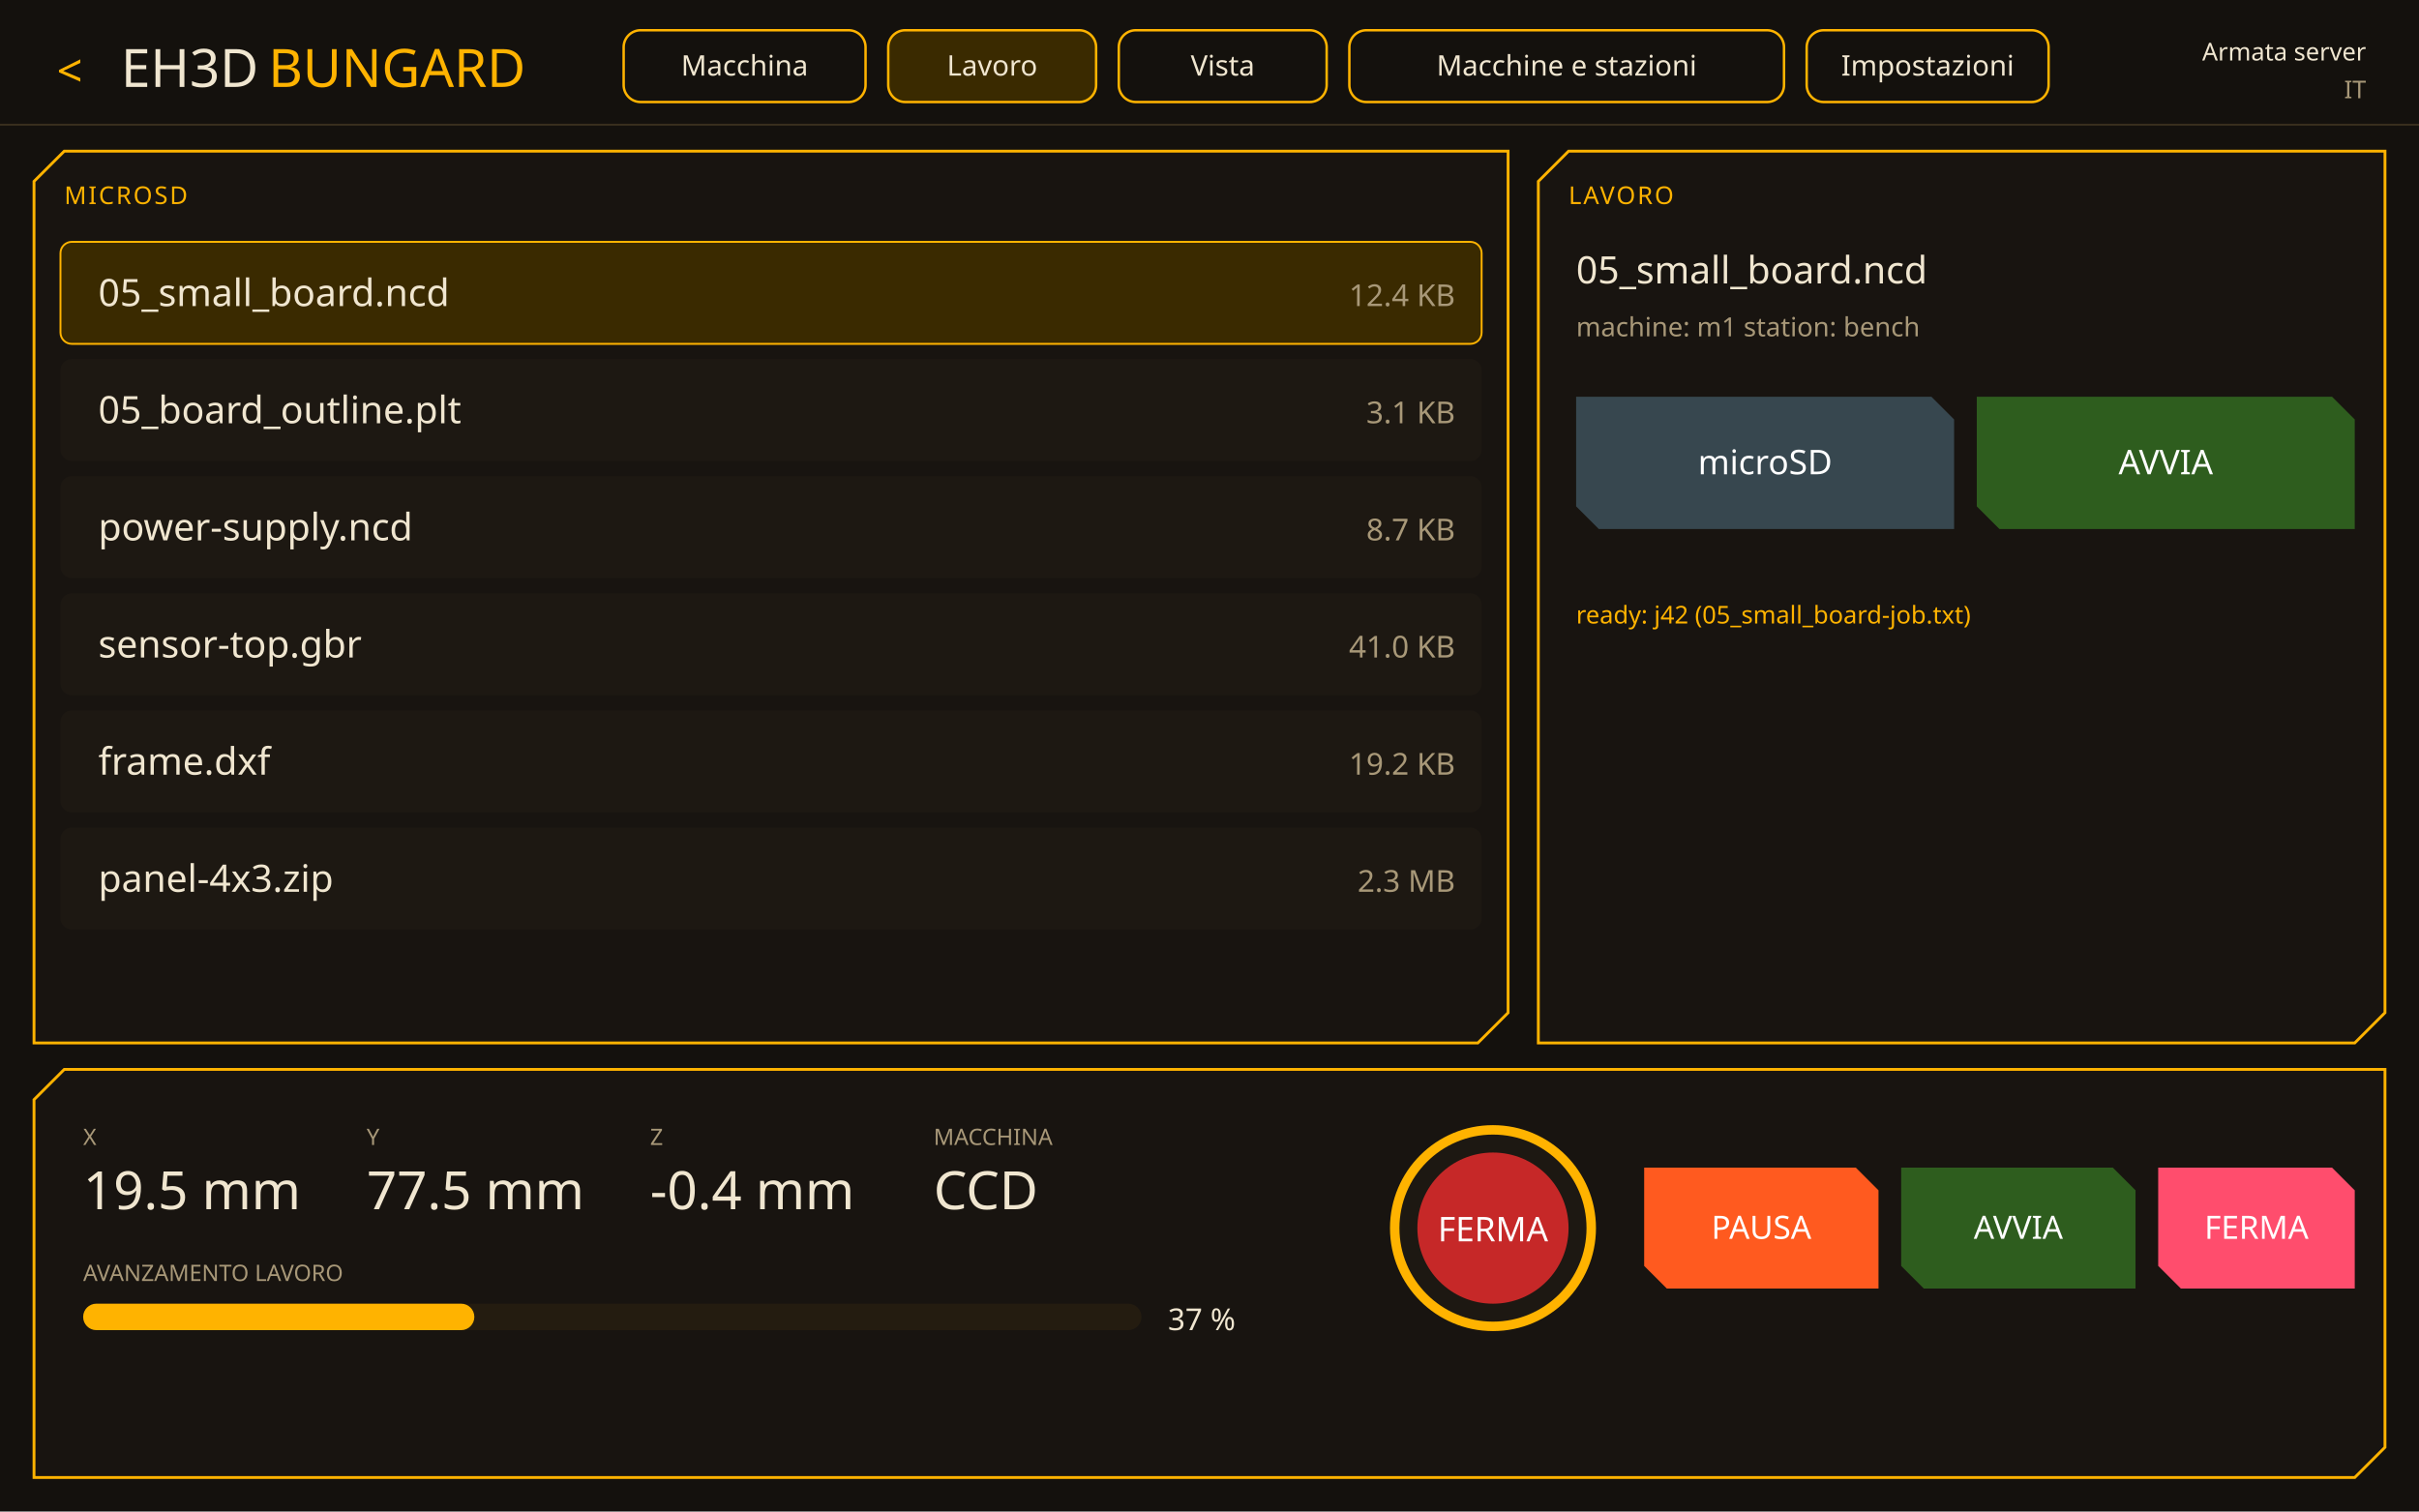
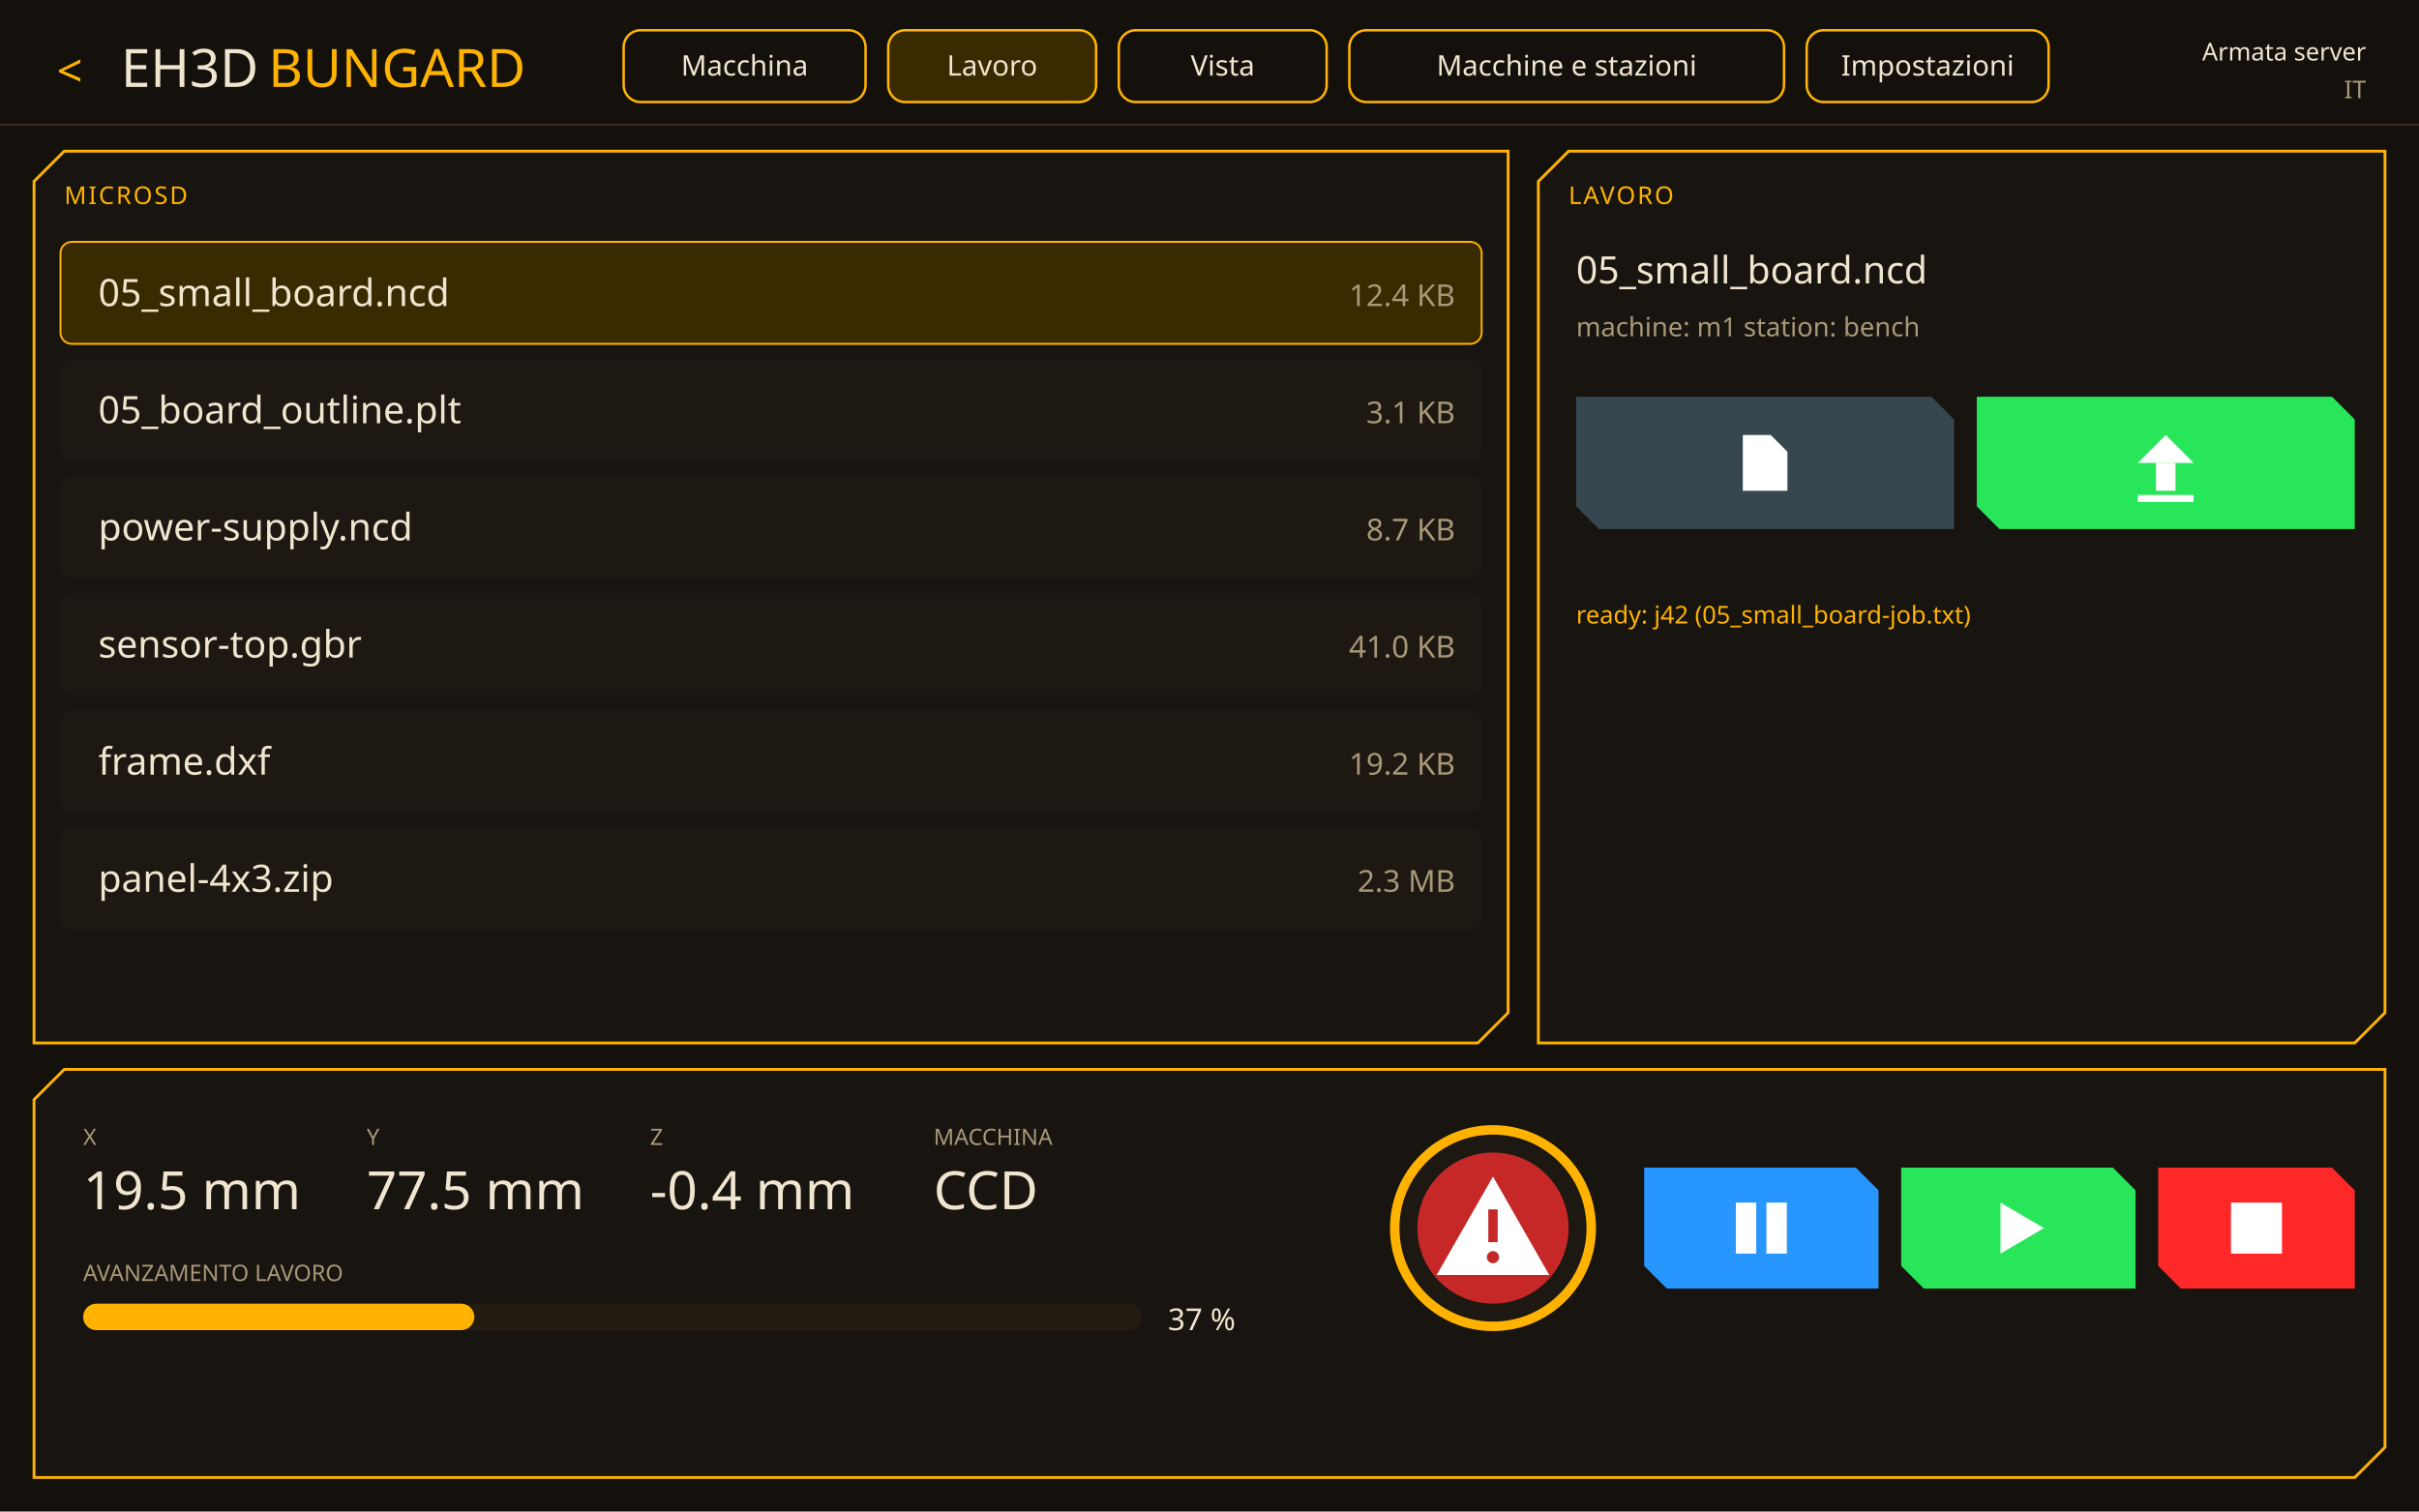
<svg xmlns="http://www.w3.org/2000/svg" width="1280" height="800" viewBox="0 0 1280 800" font-family="'Ubuntu','Segoe UI','Noto Sans','Noto Sans CJK SC','Noto Sans CJK JP','Yu Gothic',sans-serif">
  <rect width="1280" height="800" fill="#14110d" />
  <text x="30" y="46" font-size="24" fill="#ffb300">&lt;</text>
  <text x="64" y="46" font-size="28" fill="#f0e6d0">EH3D</text>
  <text x="142" y="46" font-size="28" fill="#ffb300">BUNGARD</text>
  <rect x="330" y="16" width="128" height="38" rx="9" fill="none" stroke="#ffb300" stroke-width="1.3" />
  <text x="394.0" y="40.0" font-size="15" fill="#f0e6d0" text-anchor="middle">Macchina</text>
  <rect x="470" y="16" width="110" height="38" rx="9" fill="#3a2a00" stroke="#ffb300" stroke-width="1.3" />
  <text x="525.0" y="40.0" font-size="15" fill="#f0e6d0" text-anchor="middle">Lavoro</text>
  <rect x="592" y="16" width="110" height="38" rx="9" fill="none" stroke="#ffb300" stroke-width="1.3" />
  <text x="647.0" y="40.0" font-size="15" fill="#f0e6d0" text-anchor="middle">Vista</text>
  <rect x="714" y="16" width="230" height="38" rx="9" fill="none" stroke="#ffb300" stroke-width="1.3" />
  <text x="829.0" y="40.0" font-size="15" fill="#f0e6d0" text-anchor="middle">Macchine e stazioni</text>
  <rect x="956" y="16" width="128" height="38" rx="9" fill="none" stroke="#ffb300" stroke-width="1.3" />
  <text x="1020.0" y="40.0" font-size="15" fill="#f0e6d0" text-anchor="middle">Impostazioni</text>
  <text x="1252" y="32" font-size="13" fill="#f0e6d0" text-anchor="end">Armata   server</text>
  <text x="1252" y="52" font-size="13" fill="#a89878" text-anchor="end">IT</text>
  <line x1="0" y1="66" x2="1280" y2="66" stroke="#3a2f1e" />
  <polygon points="34,80 798,80 798,536 782,552 18,552 18,96" fill="#181410" stroke="#ffb300" stroke-width="1.5" />
  <text x="34" y="108" font-size="13" fill="#ffb300" letter-spacing="1">MICROSD</text>
  <rect x="32" y="128" width="752" height="54" rx="6" fill="#3a2a00" stroke="#ffb300" />
  <text x="52" y="162" font-size="20" fill="#f0e6d0">05_small_board.ncd</text>
  <text x="770" y="162" font-size="16" fill="#a89878" text-anchor="end">12.4 KB</text>
  <rect x="32" y="190" width="752" height="54" rx="6" fill="#1d1812" stroke="none" />
  <text x="52" y="224" font-size="20" fill="#f0e6d0">05_board_outline.plt</text>
  <text x="770" y="224" font-size="16" fill="#a89878" text-anchor="end">3.1 KB</text>
  <rect x="32" y="252" width="752" height="54" rx="6" fill="#1d1812" stroke="none" />
  <text x="52" y="286" font-size="20" fill="#f0e6d0">power-supply.ncd</text>
  <text x="770" y="286" font-size="16" fill="#a89878" text-anchor="end">8.7 KB</text>
  <rect x="32" y="314" width="752" height="54" rx="6" fill="#1d1812" stroke="none" />
  <text x="52" y="348" font-size="20" fill="#f0e6d0">sensor-top.gbr</text>
  <text x="770" y="348" font-size="16" fill="#a89878" text-anchor="end">41.0 KB</text>
  <rect x="32" y="376" width="752" height="54" rx="6" fill="#1d1812" stroke="none" />
  <text x="52" y="410" font-size="20" fill="#f0e6d0">frame.dxf</text>
  <text x="770" y="410" font-size="16" fill="#a89878" text-anchor="end">19.2 KB</text>
  <rect x="32" y="438" width="752" height="54" rx="6" fill="#1d1812" stroke="none" />
  <text x="52" y="472" font-size="20" fill="#f0e6d0">panel-4x3.zip</text>
  <text x="770" y="472" font-size="16" fill="#a89878" text-anchor="end">2.3 MB</text>
  <polygon points="830,80 1262,80 1262,536 1246,552 814,552 814,96" fill="#181410" stroke="#ffb300" stroke-width="1.5" />
  <text x="830" y="108" font-size="13" fill="#ffb300" letter-spacing="1">LAVORO</text>
  <text x="834" y="150" font-size="20" fill="#f0e6d0">05_small_board.ncd</text>
  <text x="834" y="178" font-size="14" fill="#a89878">machine: m1   station: bench</text>
  <polygon points="834,210 1022,210 1034,222 1034,280 846,280 834,268" fill="#37474f" />
-   <text x="934.0" y="251.0" font-size="18" fill="#ffffff" text-anchor="middle">microSD</text>
-   <polygon points="1046,210 1234,210 1246,222 1246,280 1058,280 1046,268" fill="#2e5d1e" />
-   <text x="1146.0" y="251.0" font-size="18" fill="#ffffff" text-anchor="middle">AVVIA</text>
+   <g>
+     <polygon points="922.195,230.244 936.951,230.244 945.805,239.098 945.805,259.756 922.195,259.756" fill="#ffffff" />
+   </g>
+   <polygon points="1046,210 1234,210 1246,222 1246,280 1058,280 1046,268" fill="#28e65a" />
+   <g>
+     <polygon points="1146.0,230.244 1131.244,245.0 1160.756,245.0" fill="#ffffff" />
+     <rect x="1140.835" y="245.0" width="10.329" height="14.756" fill="#ffffff" />
+     <rect x="1131.244" y="261.969" width="29.512" height="3.689" fill="#ffffff" />
+   </g>
  <text x="834" y="330" font-size="13" fill="#ffb300">ready: j42  (05_small_board-job.txt)</text>
  <polygon points="34,566 1262,566 1262,766 1246,782 18,782 18,582" fill="#181410" stroke="#ffb300" stroke-width="1.5" />
  <text x="44" y="606" font-size="12" fill="#a89878">X</text>
  <text x="44" y="640" font-size="28" fill="#f0e6d0">19.5 mm</text>
  <text x="194" y="606" font-size="12" fill="#a89878">Y</text>
  <text x="194" y="640" font-size="28" fill="#f0e6d0">77.5 mm</text>
  <text x="344" y="606" font-size="12" fill="#a89878">Z</text>
  <text x="344" y="640" font-size="28" fill="#f0e6d0">-0.4 mm</text>
  <text x="494" y="606" font-size="12" fill="#a89878">MACCHINA</text>
  <text x="494" y="640" font-size="28" fill="#f0e6d0">CCD</text>
  <text x="44" y="678" font-size="12" fill="#a89878">AVANZAMENTO LAVORO</text>
  <rect x="44" y="690" width="560" height="14" rx="7" fill="#241c10" />
  <rect x="44" y="690" width="207" height="14" rx="7" fill="#ffb300" />
  <text x="618" y="704" font-size="16" fill="#f0e6d0">37 %</text>
  <circle cx="790" cy="650" r="52" fill="#1d1812" stroke="#ffb300" stroke-width="5" />
  <circle cx="790" cy="650" r="40" fill="#c62828" />
-   <text x="790" y="657" font-size="18" fill="#ffffff" text-anchor="middle">FERMA</text>
-   <polygon points="870,618 982,618 994,630 994,682 882,682 870,670" fill="#ff5a1f" />
-   <text x="932.0" y="655.667" font-size="17" fill="#ffffff" text-anchor="middle">PAUSA</text>
-   <polygon points="1006,618 1118,618 1130,630 1130,682 1018,682 1006,670" fill="#2e5d1e" />
-   <text x="1068.0" y="655.667" font-size="17" fill="#ffffff" text-anchor="middle">AVVIA</text>
-   <polygon points="1142,618 1234,618 1246,630 1246,682 1154,682 1142,670" fill="#ff4d6d" />
-   <text x="1194.0" y="655.667" font-size="17" fill="#ffffff" text-anchor="middle">FERMA</text>
+   <polygon points="790,622.72 760.24,674.8 819.76,674.8" fill="#ffffff" />
+   <rect x="787.52" y="640.08" width="4.96" height="17.36" fill="#c62828" />
+   <circle cx="790" cy="665.376" r="3.224" fill="#c62828" />
+   <polygon points="870,618 982,618 994,630 994,682 882,682 870,670" fill="#2896ff" />
+   <g>
+     <rect x="918.509" y="636.509" width="10.793" height="26.982" fill="#ffffff" />
+     <rect x="934.698" y="636.509" width="10.793" height="26.982" fill="#ffffff" />
+   </g>
+   <polygon points="1006,618 1118,618 1130,630 1130,682 1018,682 1006,670" fill="#28e65a" />
+   <g>
+     <polygon points="1058.556,636.509 1081.491,650.0 1058.556,663.491" fill="#ffffff" />
+   </g>
+   <polygon points="1142,618 1234,618 1246,630 1246,682 1154,682 1142,670" fill="#ff2828" />
+   <g>
+     <rect x="1180.509" y="636.509" width="26.982" height="26.982" fill="#ffffff" />
+   </g>
</svg>
